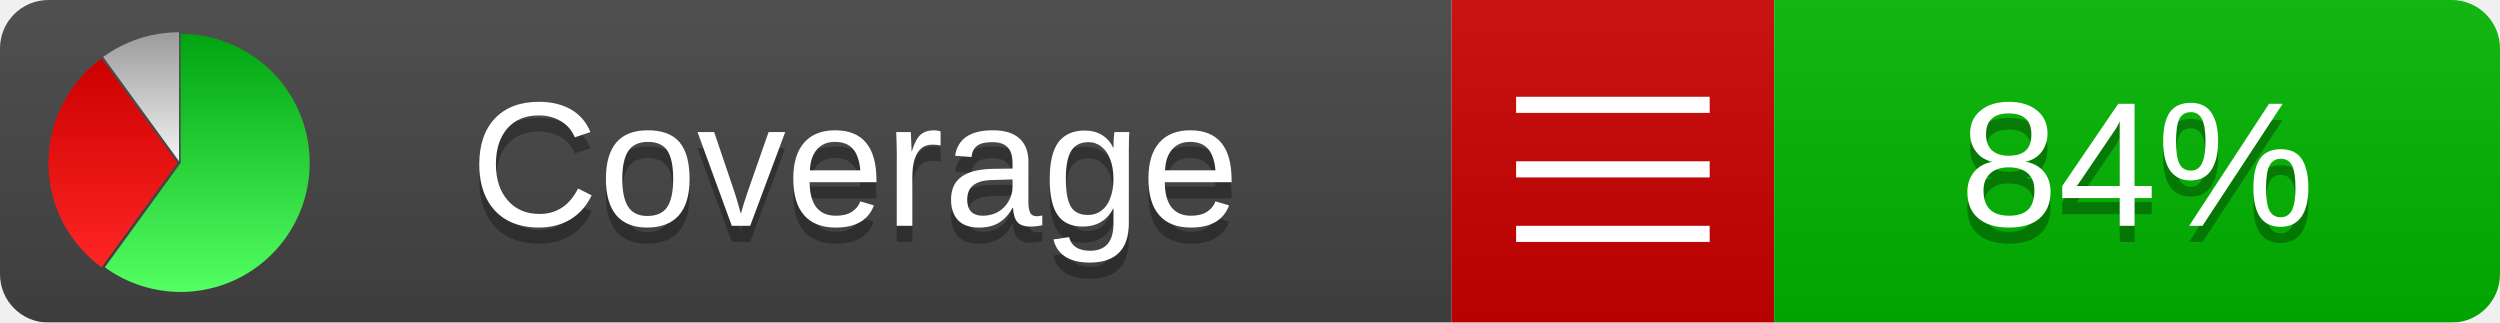
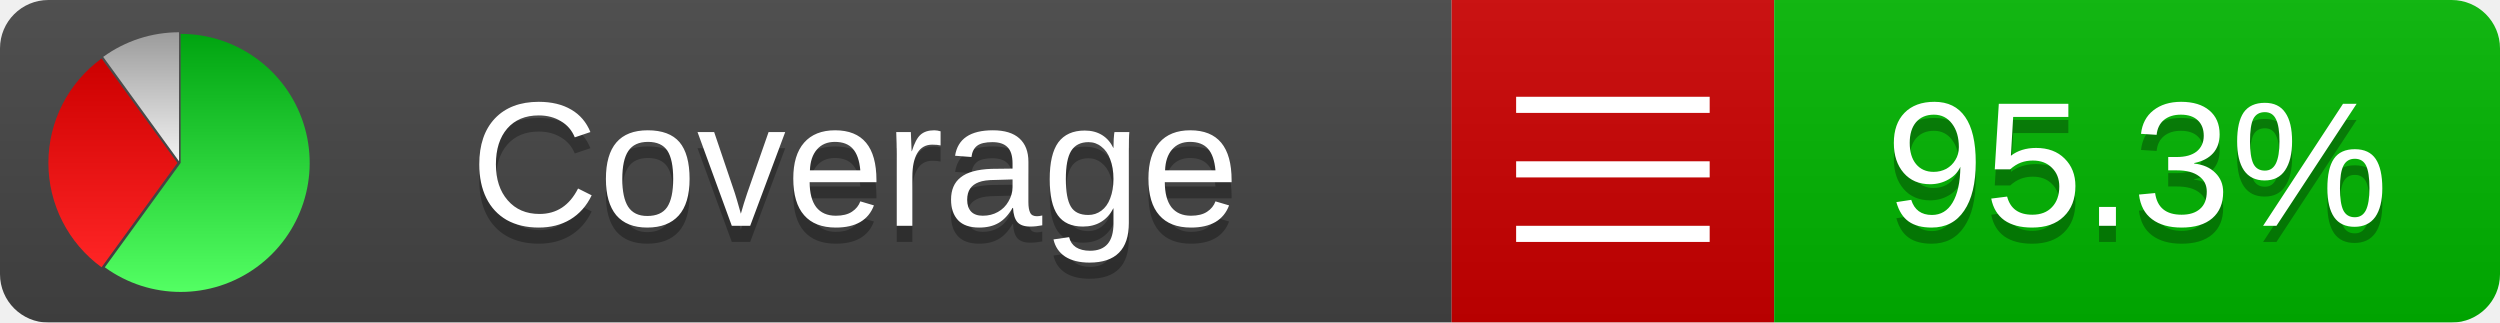
<svg xmlns="http://www.w3.org/2000/svg" xmlns:xlink="http://www.w3.org/1999/xlink" width="155" height="20">
  <style type="text/css">
          
            @keyframes fadeout {
              0 % { visibility: visible; opacity: 1; }
              40% { visibility: visible; opacity: 1; }
              50% { visibility: hidden; opacity: 0; }
              90% { visibility: hidden; opacity: 0; }
              100% { visibility: visible; opacity: 1; }
            }
            @keyframes fadein {
              0% { visibility: hidden; opacity: 0; }
              40% { visibility: hidden; opacity: 0; }
              50% { visibility: visible; opacity: 1; }
              90% { visibility: visible; opacity: 1; }
              100% { visibility: hidden; opacity: 0; }
            }
            .linecoverage {
                animation-duration: 10s;
                animation-name: fadeout;
                animation-iteration-count: infinite;
            }
            .branchcoverage {
                animation-duration: 10s;
                animation-name: fadein;
                animation-iteration-count: infinite;
            }
          
    </style>
  <defs>
    <linearGradient id="gradient" x2="0" y2="100%">
      <stop offset="0" stop-color="#bbb" stop-opacity=".1" />
      <stop offset="1" stop-opacity=".1" />
    </linearGradient>
    <linearGradient id="green" x2="0" y2="100%">
      <stop offset="0" stop-color="#00A410" />
      <stop offset="1" stop-color="#53FF63" />
    </linearGradient>
    <linearGradient id="red" x2="0" y2="100%">
      <stop offset="0" stop-color="#C00" />
      <stop offset="1" stop-color="#FF2525" />
    </linearGradient>
    <linearGradient id="gray" x2="0" y2="100%">
      <stop offset="0" stop-color="#9B9B9B" />
      <stop offset="1" stop-color="#F3F3F3" />
    </linearGradient>
    <mask id="mask">
      <rect width="155" height="20" rx="3" fill="#fff" />
    </mask>
    <g id="icon">
      <path style="fill:url(#green);" d="M205,202.5 l0,-200 a200,200 0 1,1 -117.558,361.803 z" />
      <path style="fill:url(#red);" d="M200,202.5 l-117.558,161.803 a200,200 0 0,1 0,-323.607 z" />
      <path style="fill:url(#gray);" d="M202.5,200 l-117.558,-161.803 a200,200 0 0,1 117.558,-38.196 z" />
    </g>
  </defs>
  <g mask="url(#mask)">
    <rect x="0" y="0" width="90" height="20" fill="#444" />
    <rect x="90" y="0" width="20" height="20" fill="#c00" />
    <rect x="110" y="0" width="45" height="20" fill="#00B600" />
    <rect x="0" y="0" width="155" height="20" fill="url(#gradient)" />
  </g>
  <g>
    <path class="" stroke="#fff" d="M94 6.5 h12 M94 10.5 h12 M94 14.5 h12" />
  </g>
  <g fill="#fff" text-anchor="middle" font-family="Verdana,Arial,Geneva,sans-serif" font-size="11">
    <a xlink:href="https://github.com/danielpalme/ReportGenerator" target="_top">
      <use xlink:href="#icon" transform="translate(3,2) scale(.04)" />
    </a>
    <text x="53" y="15" fill="#010101" fill-opacity=".3">Coverage</text>
    <text x="53" y="14" fill="#fff">Coverage</text>
-     <text class="" x="132.5" y="15" fill="#010101" fill-opacity=".3">84%</text>
-     <text class="" x="132.5" y="14">84%</text>
+     <text class="" x="132.5" y="15" fill="#010101" fill-opacity=".3">95.3%</text>
+     <text class="" x="132.5" y="14">95.3%</text>
  </g>
  <g>
    <rect class="" x="90" y="0" width="65" height="20" fill-opacity="0" />
  </g>
</svg>
